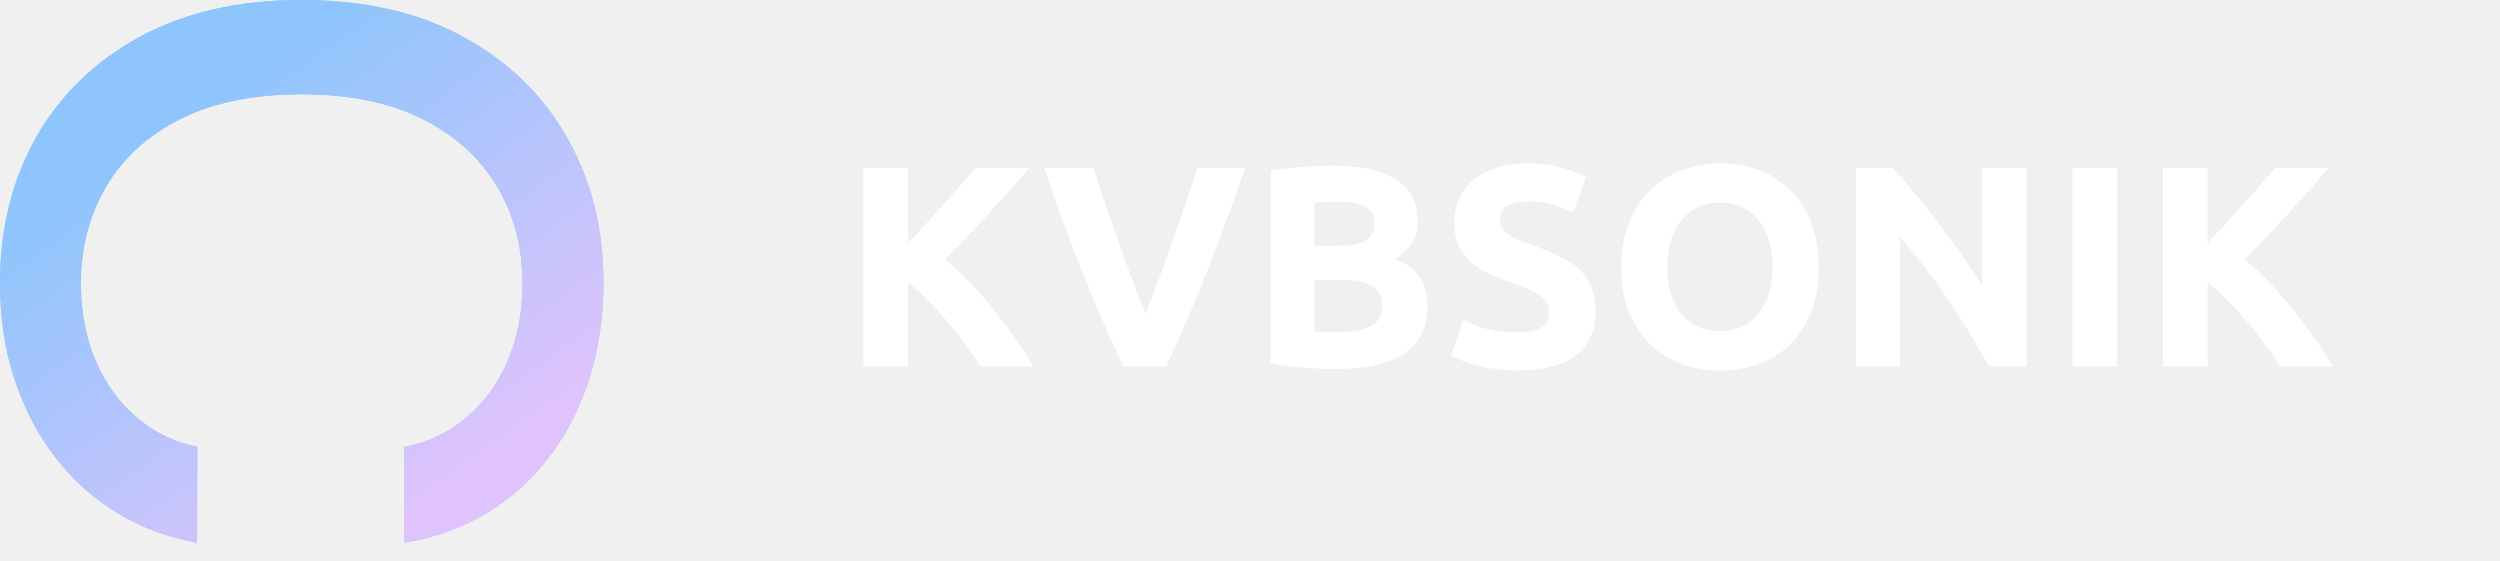
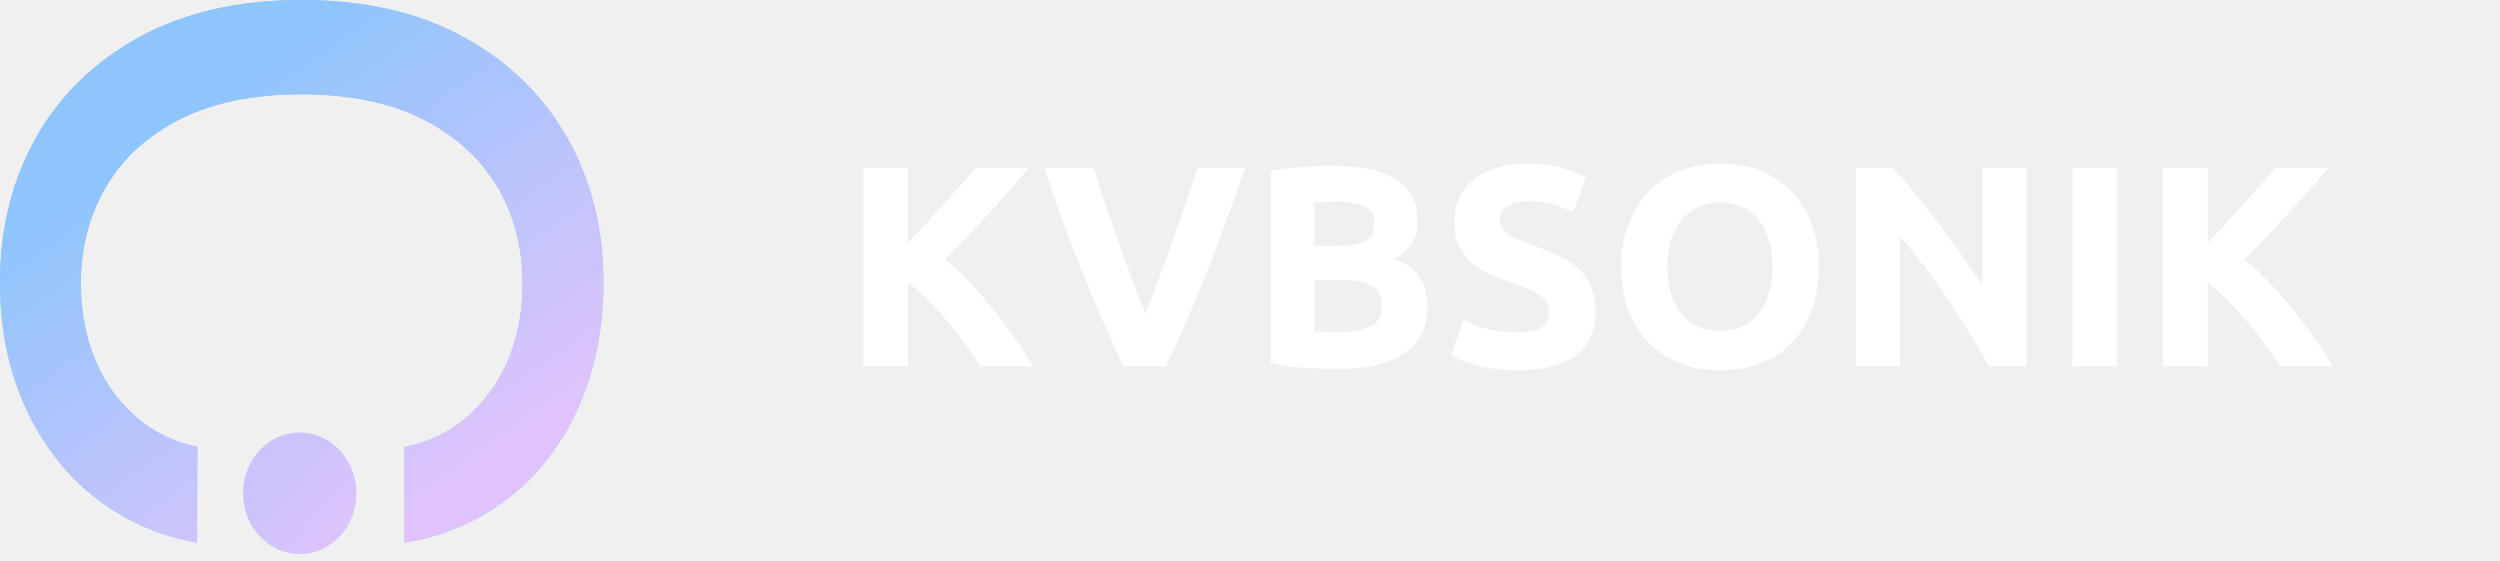
<svg xmlns="http://www.w3.org/2000/svg" width="116" height="26" viewBox="0 0 116 26" fill="none">
  <path d="M45.496 17C45.31 16.699 45.089 16.376 44.832 16.03C44.584 15.676 44.309 15.326 44.008 14.981C43.716 14.627 43.41 14.29 43.092 13.971C42.773 13.643 42.454 13.356 42.135 13.108V17H40.063V7.794H42.135V11.274C42.675 10.708 43.216 10.119 43.756 9.508C44.305 8.888 44.814 8.316 45.284 7.794H47.741C47.112 8.538 46.479 9.255 45.842 9.946C45.213 10.637 44.548 11.332 43.849 12.032C44.584 12.643 45.292 13.369 45.974 14.21C46.665 15.052 47.325 15.982 47.954 17H45.496ZM52.114 17C51.751 16.23 51.392 15.428 51.038 14.595C50.684 13.763 50.347 12.939 50.029 12.125C49.71 11.31 49.413 10.53 49.138 9.786C48.873 9.043 48.642 8.378 48.448 7.794H50.733C50.91 8.325 51.1 8.901 51.304 9.521C51.516 10.132 51.729 10.743 51.941 11.354C52.163 11.965 52.375 12.55 52.579 13.108C52.783 13.666 52.973 14.148 53.15 14.556C53.319 14.148 53.505 13.666 53.708 13.108C53.921 12.55 54.133 11.965 54.346 11.354C54.567 10.743 54.78 10.132 54.984 9.521C55.196 8.901 55.391 8.325 55.568 7.794H57.773C57.57 8.378 57.335 9.043 57.069 9.786C56.804 10.53 56.511 11.31 56.193 12.125C55.874 12.939 55.537 13.763 55.183 14.595C54.829 15.428 54.47 16.23 54.107 17H52.114ZM62.033 17.12C61.529 17.12 61.024 17.102 60.519 17.066C60.023 17.04 59.505 16.969 58.965 16.854V7.927C59.39 7.847 59.855 7.789 60.36 7.754C60.864 7.71 61.334 7.688 61.768 7.688C62.352 7.688 62.888 7.732 63.375 7.82C63.871 7.9 64.296 8.042 64.65 8.245C65.005 8.449 65.279 8.719 65.474 9.056C65.678 9.384 65.78 9.791 65.78 10.278C65.78 11.013 65.425 11.593 64.717 12.018C65.301 12.24 65.7 12.541 65.912 12.922C66.125 13.303 66.231 13.732 66.231 14.21C66.231 15.176 65.877 15.902 65.169 16.389C64.469 16.876 63.424 17.12 62.033 17.12ZM60.984 12.988V15.366C61.135 15.384 61.298 15.397 61.475 15.406C61.653 15.415 61.847 15.419 62.06 15.419C62.68 15.419 63.18 15.331 63.561 15.153C63.942 14.976 64.132 14.649 64.132 14.17C64.132 13.745 63.973 13.444 63.654 13.267C63.335 13.081 62.879 12.988 62.286 12.988H60.984ZM60.984 11.407H61.994C62.631 11.407 63.087 11.328 63.362 11.168C63.636 11 63.774 10.734 63.774 10.371C63.774 9.999 63.632 9.738 63.349 9.587C63.065 9.437 62.649 9.361 62.1 9.361C61.923 9.361 61.732 9.366 61.529 9.375C61.325 9.375 61.143 9.384 60.984 9.401V11.407ZM70.401 15.419C70.693 15.419 70.932 15.397 71.118 15.353C71.313 15.3 71.468 15.233 71.583 15.153C71.698 15.065 71.778 14.963 71.823 14.848C71.867 14.733 71.889 14.604 71.889 14.463C71.889 14.162 71.747 13.914 71.464 13.719C71.18 13.515 70.693 13.298 70.002 13.068C69.701 12.961 69.4 12.842 69.099 12.709C68.798 12.567 68.528 12.395 68.289 12.191C68.05 11.978 67.855 11.726 67.704 11.434C67.554 11.133 67.478 10.77 67.478 10.344C67.478 9.919 67.558 9.539 67.718 9.202C67.877 8.857 68.103 8.564 68.395 8.325C68.687 8.086 69.042 7.905 69.458 7.781C69.874 7.648 70.344 7.581 70.866 7.581C71.486 7.581 72.022 7.648 72.473 7.781C72.925 7.913 73.297 8.059 73.589 8.219L72.992 9.853C72.735 9.72 72.447 9.605 72.128 9.508C71.818 9.401 71.442 9.348 70.999 9.348C70.503 9.348 70.144 9.419 69.923 9.561C69.71 9.694 69.604 9.902 69.604 10.185C69.604 10.353 69.644 10.495 69.724 10.61C69.803 10.725 69.914 10.832 70.056 10.929C70.206 11.018 70.374 11.102 70.56 11.181C70.755 11.252 70.968 11.328 71.198 11.407C71.676 11.584 72.093 11.761 72.447 11.939C72.801 12.107 73.093 12.306 73.324 12.536C73.563 12.767 73.74 13.037 73.855 13.347C73.97 13.657 74.028 14.033 74.028 14.476C74.028 15.335 73.727 16.004 73.124 16.482C72.522 16.951 71.614 17.186 70.401 17.186C69.994 17.186 69.626 17.159 69.298 17.106C68.971 17.062 68.678 17.004 68.422 16.934C68.174 16.863 67.957 16.787 67.771 16.708C67.594 16.628 67.443 16.553 67.319 16.482L67.903 14.835C68.178 14.985 68.515 15.123 68.913 15.246C69.321 15.362 69.817 15.419 70.401 15.419ZM77.362 12.39C77.362 12.842 77.416 13.249 77.522 13.612C77.637 13.976 77.796 14.29 78 14.556C78.213 14.812 78.47 15.012 78.771 15.153C79.072 15.295 79.417 15.366 79.807 15.366C80.188 15.366 80.529 15.295 80.83 15.153C81.14 15.012 81.397 14.812 81.6 14.556C81.813 14.29 81.972 13.976 82.079 13.612C82.194 13.249 82.251 12.842 82.251 12.39C82.251 11.939 82.194 11.531 82.079 11.168C81.972 10.796 81.813 10.482 81.6 10.225C81.397 9.959 81.14 9.755 80.83 9.614C80.529 9.472 80.188 9.401 79.807 9.401C79.417 9.401 79.072 9.477 78.771 9.627C78.47 9.769 78.213 9.972 78 10.238C77.796 10.495 77.637 10.809 77.522 11.181C77.416 11.544 77.362 11.947 77.362 12.39ZM84.39 12.39C84.39 13.178 84.27 13.874 84.031 14.476C83.801 15.069 83.482 15.57 83.075 15.977C82.668 16.376 82.18 16.677 81.614 16.88C81.056 17.084 80.453 17.186 79.807 17.186C79.178 17.186 78.585 17.084 78.027 16.88C77.469 16.677 76.982 16.376 76.566 15.977C76.149 15.57 75.822 15.069 75.582 14.476C75.343 13.874 75.224 13.178 75.224 12.39C75.224 11.602 75.348 10.911 75.596 10.318C75.844 9.716 76.176 9.211 76.592 8.803C77.017 8.396 77.504 8.091 78.053 7.887C78.611 7.683 79.196 7.581 79.807 7.581C80.436 7.581 81.029 7.683 81.587 7.887C82.145 8.091 82.632 8.396 83.048 8.803C83.465 9.211 83.792 9.716 84.031 10.318C84.27 10.911 84.39 11.602 84.39 12.39ZM92.295 17C91.701 15.946 91.059 14.905 90.369 13.878C89.678 12.851 88.943 11.881 88.163 10.969V17H86.118V7.794H87.805C88.097 8.086 88.42 8.445 88.775 8.87C89.129 9.295 89.487 9.751 89.85 10.238C90.222 10.716 90.59 11.217 90.953 11.739C91.316 12.253 91.657 12.749 91.976 13.227V7.794H94.035V17H92.295ZM96.159 7.794H98.231V17H96.159V7.794ZM105.796 17C105.61 16.699 105.388 16.376 105.131 16.03C104.883 15.676 104.609 15.326 104.308 14.981C104.015 14.627 103.71 14.29 103.391 13.971C103.072 13.643 102.753 13.356 102.435 13.108V17H100.362V7.794H102.435V11.274C102.975 10.708 103.515 10.119 104.055 9.508C104.604 8.888 105.114 8.316 105.583 7.794H108.041C107.412 8.538 106.779 9.255 106.141 9.946C105.512 10.637 104.848 11.332 104.148 12.032C104.883 12.643 105.592 13.369 106.274 14.21C106.965 15.052 107.624 15.982 108.253 17H105.796Z" fill="white" />
  <path d="M18.764 25.181V20.735C19.651 20.564 20.432 20.245 21.107 19.78C21.781 19.314 22.353 18.744 22.823 18.07C23.293 17.395 23.648 16.64 23.888 15.804C24.127 14.977 24.247 14.099 24.247 13.168C24.247 11.486 23.852 9.98 23.063 8.65C22.273 7.33 21.115 6.285 19.589 5.515C18.063 4.755 16.2 4.375 14 4.375C11.782 4.375 9.91 4.755 8.384 5.515C6.858 6.285 5.705 7.334 4.924 8.664C4.143 9.994 3.753 11.491 3.753 13.153C3.753 14.075 3.868 14.949 4.099 15.775C4.338 16.611 4.689 17.367 5.15 18.041C5.612 18.716 6.175 19.286 6.84 19.751C7.515 20.226 8.286 20.554 9.156 20.735L9.143 25.181C7.803 24.943 6.57 24.483 5.443 23.799C4.325 23.124 3.358 22.255 2.542 21.191C1.734 20.136 1.109 18.93 0.665 17.571C0.222 16.212 0 14.73 0 13.125C0 10.598 0.559 8.346 1.677 6.37C2.804 4.394 4.414 2.836 6.508 1.696C8.601 0.565 11.099 0 14 0C16.91 0 19.407 0.57 21.492 1.71C23.586 2.85 25.192 4.408 26.31 6.384C27.437 8.36 28 10.607 28 13.125C28 14.673 27.791 16.117 27.375 17.457C26.966 18.806 26.363 20.017 25.565 21.091C24.775 22.165 23.808 23.053 22.663 23.756C21.528 24.459 20.228 24.934 18.764 25.181Z" fill="#8EC5FC" />
-   <path d="M18.764 25.181V20.735C19.651 20.564 20.432 20.245 21.107 19.78C21.781 19.314 22.353 18.744 22.823 18.07C23.293 17.395 23.648 16.64 23.888 15.804C24.127 14.977 24.247 14.099 24.247 13.168C24.247 11.486 23.852 9.98 23.063 8.65C22.273 7.33 21.115 6.285 19.589 5.515C18.063 4.755 16.2 4.375 14 4.375C11.782 4.375 9.91 4.755 8.384 5.515C6.858 6.285 5.705 7.334 4.924 8.664C4.143 9.994 3.753 11.491 3.753 13.153C3.753 14.075 3.868 14.949 4.099 15.775C4.338 16.611 4.689 17.367 5.15 18.041C5.612 18.716 6.175 19.286 6.84 19.751C7.515 20.226 8.286 20.554 9.156 20.735L9.143 25.181C7.803 24.943 6.57 24.483 5.443 23.799C4.325 23.124 3.358 22.255 2.542 21.191C1.734 20.136 1.109 18.93 0.665 17.571C0.222 16.212 0 14.73 0 13.125C0 10.598 0.559 8.346 1.677 6.37C2.804 4.394 4.414 2.836 6.508 1.696C8.601 0.565 11.099 0 14 0C16.91 0 19.407 0.57 21.492 1.71C23.586 2.85 25.192 4.408 26.31 6.384C27.437 8.36 28 10.607 28 13.125C28 14.673 27.791 16.117 27.375 17.457C26.966 18.806 26.363 20.017 25.565 21.091C24.775 22.165 23.808 23.053 22.663 23.756C21.528 24.459 20.228 24.934 18.764 25.181Z" fill="url(#paint0_linear_125_142)" />
+   <path d="M18.764 25.181V20.735C19.651 20.564 20.432 20.245 21.107 19.78C21.781 19.314 22.353 18.744 22.823 18.07C23.293 17.395 23.648 16.64 23.888 15.804C24.127 14.977 24.247 14.099 24.247 13.168C24.247 11.486 23.852 9.98 23.063 8.65C22.273 7.33 21.115 6.285 19.589 5.515C18.063 4.755 16.2 4.375 14 4.375C11.782 4.375 9.91 4.755 8.384 5.515C6.858 6.285 5.705 7.334 4.924 8.664C4.143 9.994 3.753 11.491 3.753 13.153C3.753 14.075 3.868 14.949 4.099 15.775C4.338 16.611 4.689 17.367 5.15 18.041C5.612 18.716 6.175 19.286 6.84 19.751C7.515 20.226 8.286 20.554 9.156 20.735L9.143 25.181C7.803 24.943 6.57 24.483 5.443 23.799C4.325 23.124 3.358 22.255 2.542 21.191C1.734 20.136 1.109 18.93 0.665 17.571C0.222 16.212 0 14.73 0 13.125C0 10.598 0.559 8.346 1.677 6.37C2.804 4.394 4.414 2.836 6.508 1.696C8.601 0.565 11.099 0 14 0C16.91 0 19.407 0.57 21.492 1.71C23.586 2.85 25.192 4.408 26.31 6.384C27.437 8.36 28 10.607 28 13.125C28 14.673 27.791 16.117 27.375 17.457C26.966 18.806 26.363 20.017 25.565 21.091C24.775 22.165 23.808 23.053 22.663 23.756C21.528 24.459 20.228 24.934 18.764 25.181Z" fill="url(#paint0_linear_110_134)" />
+   <ellipse cx="13.904" cy="22.887" rx="2.628" ry="2.819" fill="#CCC3FC" />
+   <ellipse cx="13.904" cy="22.887" rx="2.628" ry="2.819" fill="url(#paint1_linear_110_134)" />
  <defs>
-     <linearGradient id="paint0_linear_125_142" x1="17.225" y1="25.181" x2="4.945" y2="7.812" gradientUnits="userSpaceOnUse">
+     <linearGradient id="paint0_linear_110_134" x1="17.225" y1="25.181" x2="4.945" y2="7.812" gradientUnits="userSpaceOnUse">
      <stop stop-color="#E0C3FC" />
      <stop offset="1" stop-color="#8EC5FC" />
    </linearGradient>
+     <linearGradient id="paint1_linear_110_134" x1="15.649" y1="25.706" x2="12.304" y2="22.887" gradientUnits="userSpaceOnUse">
+       <stop stop-color="#E0C3FC" />
+       <stop offset="1" stop-color="#E0C3FC" stop-opacity="0" />
+     </linearGradient>
  </defs>
</svg>
